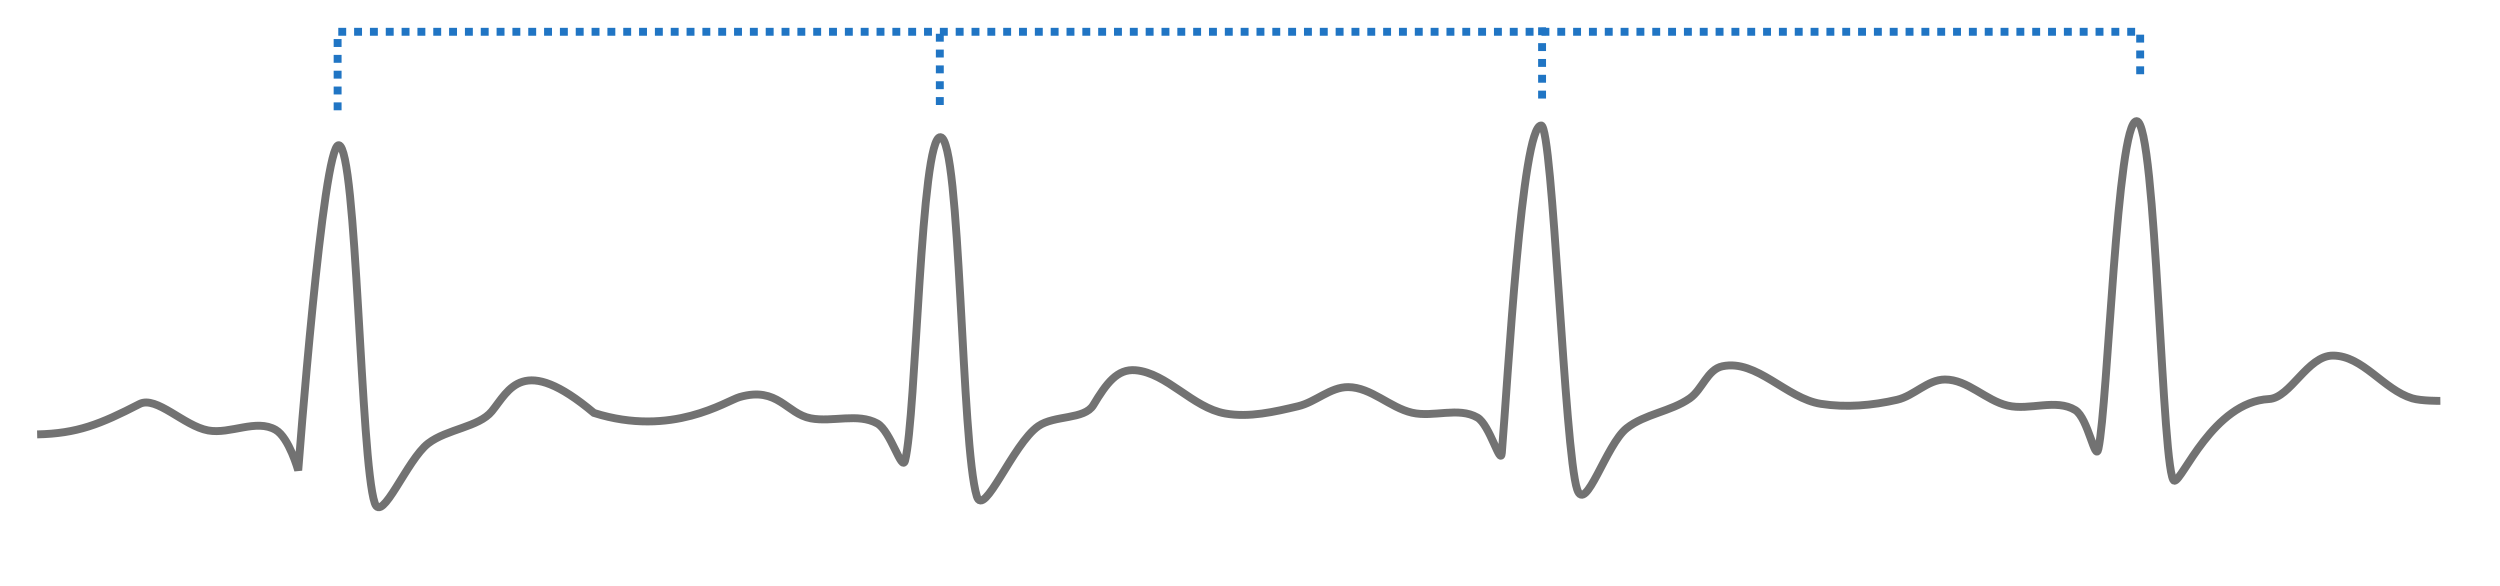
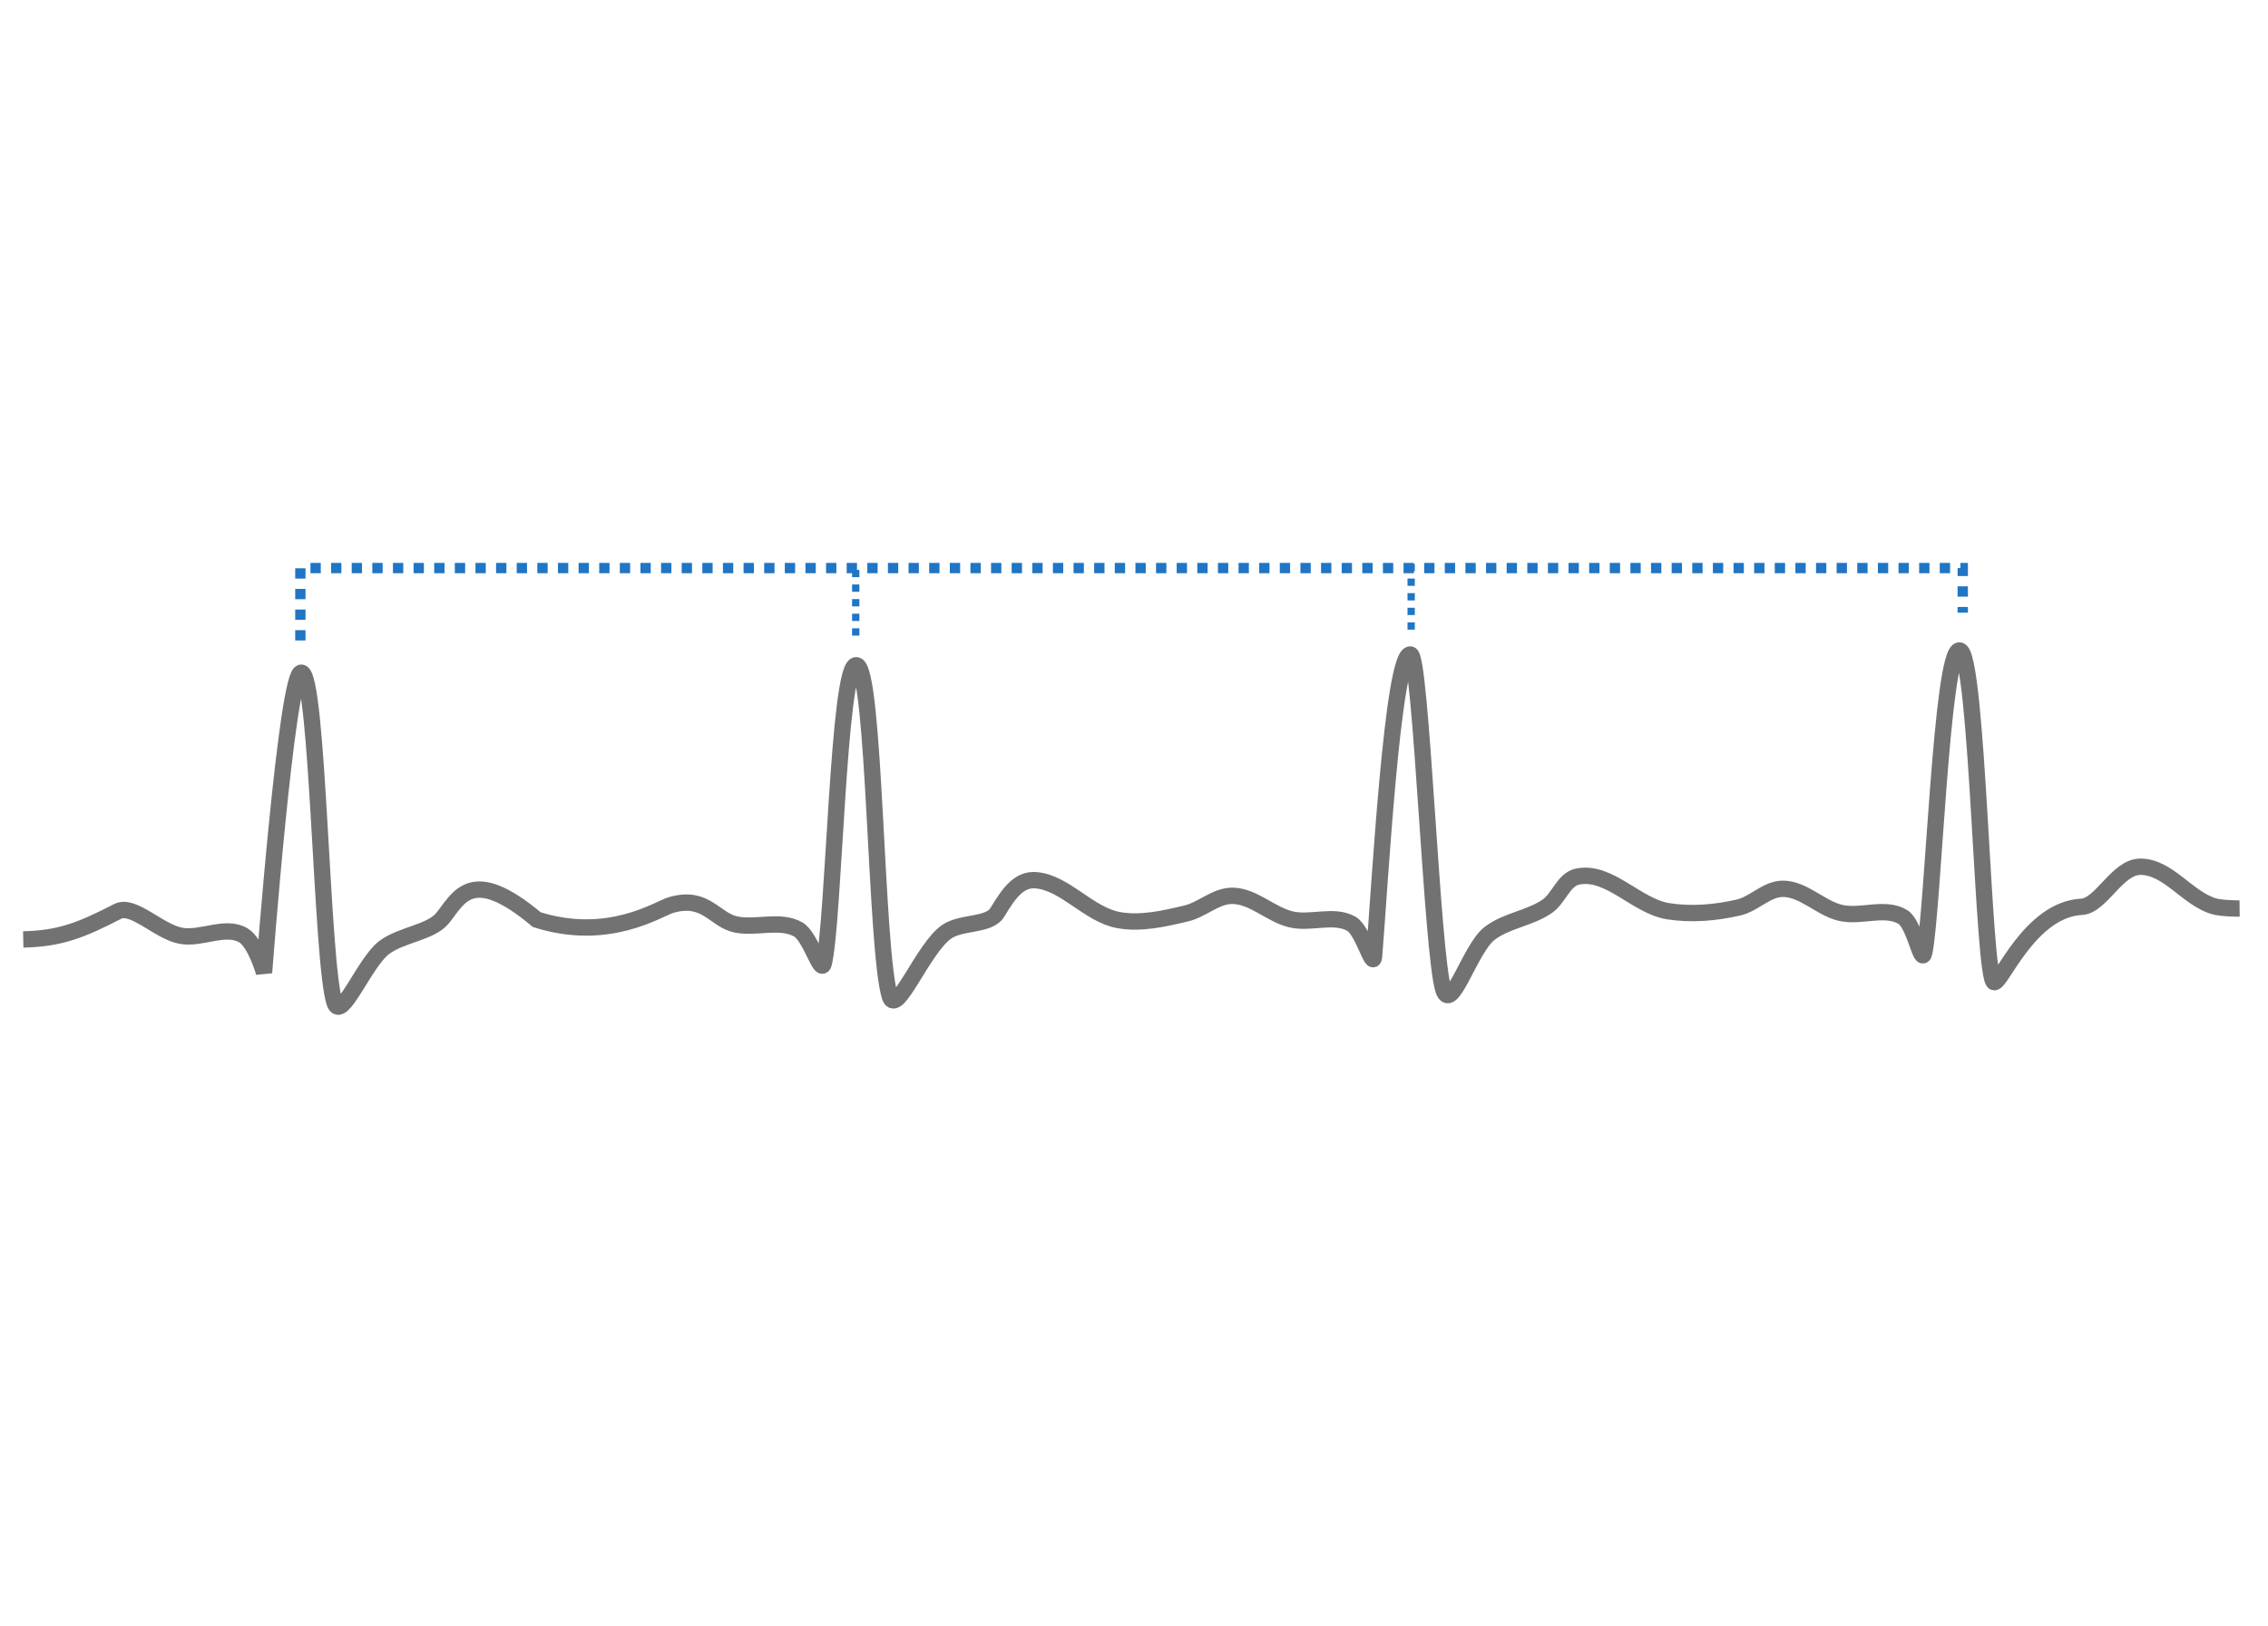
- <svg xmlns="http://www.w3.org/2000/svg" width="205.921mm" height="48.202mm" viewBox="0 0 205.921 48.202" version="1.1" id="svg1" xml:space="preserve">
+ <svg xmlns="http://www.w3.org/2000/svg" width="75.21mm" height="53.882mm" viewBox="0 0 75.21 53.882" version="1.1" id="svg1" xml:space="preserve">
  <defs id="defs1" />
-   <g id="layer1" transform="translate(-3.707865,-94.55056)">
-     <path style="fill:none;stroke:#727272;stroke-width:0.652;stroke-dasharray:none;stroke-opacity:1" d="m 6.767,130.331 c 3.297,-0.072 5.185,-0.828 8.435,-2.503 1.378,-0.71 3.667,1.817 5.654,2.178 1.824,0.331 3.96,-0.98 5.562,-0.046 1.099,0.641 1.854,3.337 1.854,3.337 0,0 2.039,-26.912 3.337,-26.789 1.496,0.142 1.787,25.994 2.966,29.478 0.594,1.754 2.657,-3.576 4.403,-4.913 1.552,-1.189 4.167,-1.337 5.237,-2.642 1.437,-1.752 2.541,-4.801 8.416,0.133 6.435,2.039 10.894,-0.99 11.998,-1.308 3.162,-0.911 3.859,1.382 5.866,1.754 1.798,0.333 3.866,-0.462 5.469,0.417 1.117,0.613 2.031,4.074 2.294,3.057 0.913,-3.537 1.289,-26.773 2.917,-26.637 1.668,0.14 1.7,25.433 2.993,29.581 0.585,1.876 2.962,-4.313 5.063,-5.776 1.327,-0.924 3.803,-0.52 4.531,-1.732 1.086,-1.809 1.978,-3.004 3.476,-2.874 2.599,0.226 4.695,3.087 7.386,3.563 1.982,0.351 4.05,-0.134 6.008,-0.597 1.433,-0.338 2.653,-1.588 4.125,-1.576 1.889,0.015 3.42,1.683 5.261,2.109 1.751,0.405 3.817,-0.499 5.376,0.394 1.027,0.588 1.92,4.078 2.016,2.92 0.5,-6.034 1.645,-26.982 3.244,-26.975 0.965,0.005 1.916,26.927 2.966,29.987 0.702,2.047 2.378,-3.713 4.079,-5.052 1.504,-1.184 3.621,-1.361 5.191,-2.456 1.03,-0.719 1.458,-2.385 2.688,-2.642 2.834,-0.593 5.256,2.646 8.117,3.094 2.069,0.324 4.234,0.135 6.275,-0.336 1.39,-0.321 2.513,-1.664 3.94,-1.669 1.865,-0.006 3.35,1.723 5.166,2.149 1.811,0.425 3.982,-0.6 5.568,0.371 1.056,0.646 1.654,4.375 1.906,3.188 0.784,-3.683 1.539,-26.978 3.144,-26.992 1.64,-0.014 2.081,29.577 3.113,29.627 0.652,0.032 3.196,-6.492 7.797,-6.735 1.761,-0.093 3.17,-3.582 5.262,-3.578 2.475,0.005 4.165,2.81 6.535,3.522 0.742,0.223 2.315,0.208 2.315,0.208" id="path1" />
-     <path style="fill:none;stroke:#2075c4;stroke-width:0.652;stroke-dasharray:0.652, 0.652;stroke-dashoffset:0" d="M 31.517,103.635 V 97.169 H 179.99 v 3.984" id="path2" />
-     <path style="fill:none;stroke:#2075c4;stroke-width:0.652;stroke-dasharray:0.652, 0.652;stroke-dashoffset:0" d="m 81.119,97.331 v 6.287" id="path3" />
-     <path style="fill:none;stroke:#2075c4;stroke-width:0.652;stroke-dasharray:0.652, 0.652;stroke-dashoffset:0" d="m 130.726,96.8 v 6.287" id="path3-7" />
+   <g id="layer1" transform="translate(76.33332,-203.2)">
+     <g id="layer1-4" transform="matrix(0.3510889,0,0,0.3510889,-75.95901,188.8081)" style="stroke-width:1.285;stroke-dasharray:none">
+       <g id="layer1-1" transform="matrix(1.043218,0,0,1.043218,-4.052323,-10.0165)">
+         <g id="layer1-8" transform="matrix(1.013739,0,0,1.013739,-1.892834,1.814495)">
+           <path style="fill:none;stroke:#727272;stroke-width:1.46;stroke-dasharray:none;stroke-opacity:1" d="m 6.767,130.331 c 3.297,-0.072 5.185,-0.828 8.435,-2.503 1.378,-0.71 3.667,1.817 5.654,2.178 1.824,0.331 3.96,-0.98 5.562,-0.046 1.099,0.641 1.854,3.337 1.854,3.337 0,0 2.039,-26.912 3.337,-26.789 1.496,0.142 1.787,25.994 2.966,29.478 0.594,1.754 2.657,-3.576 4.403,-4.913 1.552,-1.189 4.167,-1.337 5.237,-2.642 1.437,-1.752 2.541,-4.801 8.416,0.133 6.435,2.039 10.894,-0.99 11.998,-1.308 3.162,-0.911 3.859,1.382 5.866,1.754 1.798,0.333 3.866,-0.462 5.469,0.417 1.117,0.613 2.031,4.074 2.294,3.057 0.913,-3.537 1.289,-26.773 2.917,-26.637 1.668,0.14 1.7,25.433 2.993,29.581 0.585,1.876 2.962,-4.313 5.063,-5.776 1.327,-0.924 3.803,-0.52 4.531,-1.732 1.086,-1.809 1.978,-3.004 3.476,-2.874 2.599,0.226 4.695,3.087 7.386,3.563 1.982,0.351 4.05,-0.134 6.008,-0.597 1.433,-0.338 2.653,-1.588 4.125,-1.576 1.889,0.015 3.42,1.683 5.261,2.109 1.751,0.405 3.817,-0.499 5.376,0.394 1.027,0.588 1.92,4.078 2.016,2.92 0.5,-6.034 1.645,-26.982 3.244,-26.975 0.965,0.005 1.916,26.927 2.966,29.987 0.702,2.047 2.378,-3.713 4.079,-5.052 1.504,-1.184 3.621,-1.361 5.191,-2.456 1.03,-0.719 1.458,-2.385 2.688,-2.642 2.834,-0.593 5.256,2.646 8.117,3.094 2.069,0.324 4.234,0.135 6.275,-0.336 1.39,-0.321 2.513,-1.664 3.94,-1.669 1.865,-0.006 3.35,1.723 5.166,2.149 1.811,0.425 3.982,-0.6 5.568,0.371 1.056,0.646 1.654,4.375 1.906,3.188 0.784,-3.683 1.539,-26.978 3.144,-26.992 1.64,-0.014 2.081,29.577 3.113,29.627 0.652,0.032 3.196,-6.492 7.797,-6.735 1.761,-0.093 3.17,-3.582 5.262,-3.578 2.475,0.005 4.165,2.81 6.535,3.522 0.742,0.223 2.315,0.208 2.315,0.208" id="path1" />
+           <path style="fill:none;stroke:#2075c4;stroke-width:0.921;stroke-dasharray:0.921, 0.921;stroke-dashoffset:0" d="M 31.517,103.635 V 97.169 H 179.99 v 3.984" id="path2" />
+           <path style="fill:none;stroke:#2075c4;stroke-width:0.652;stroke-dasharray:0.652, 0.652;stroke-dashoffset:0" d="m 81.119,97.331 v 6.287" id="path3" />
+           <path style="fill:none;stroke:#2075c4;stroke-width:0.652;stroke-dasharray:0.652, 0.652;stroke-dashoffset:0" d="m 130.726,96.8 v 6.287" id="path3-7" />
+         </g>
+       </g>
+     </g>
  </g>
</svg>
